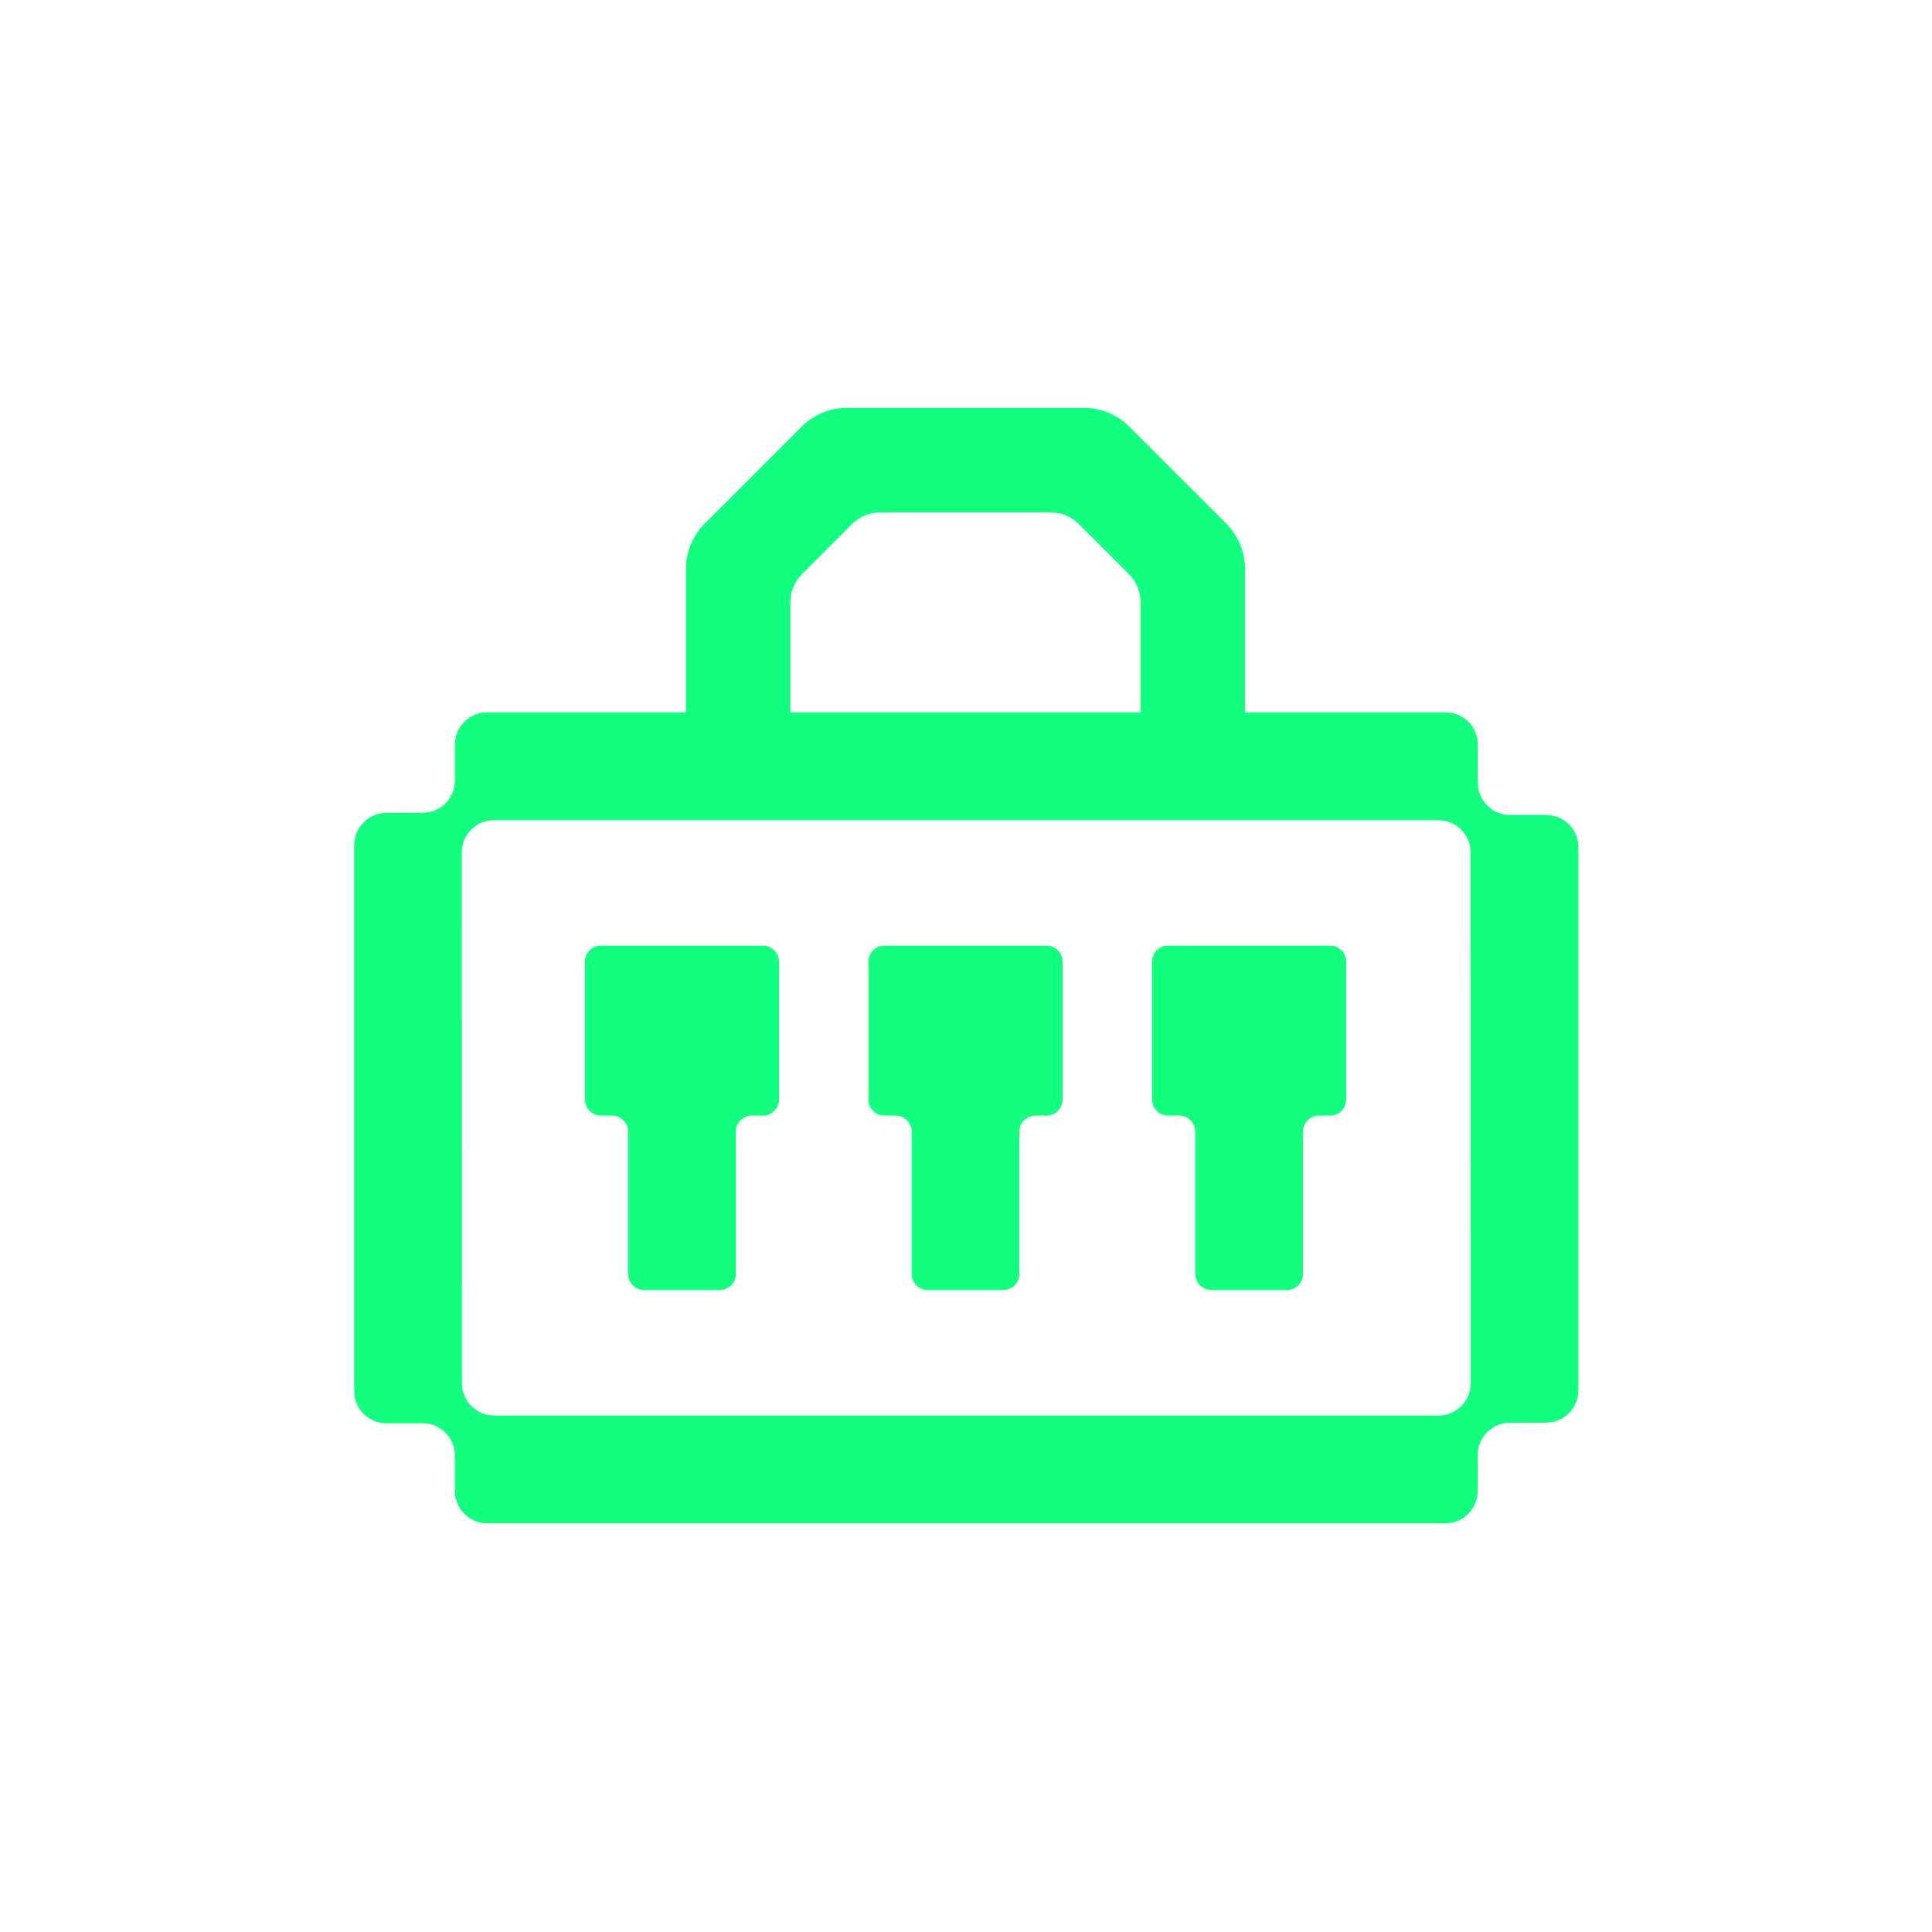
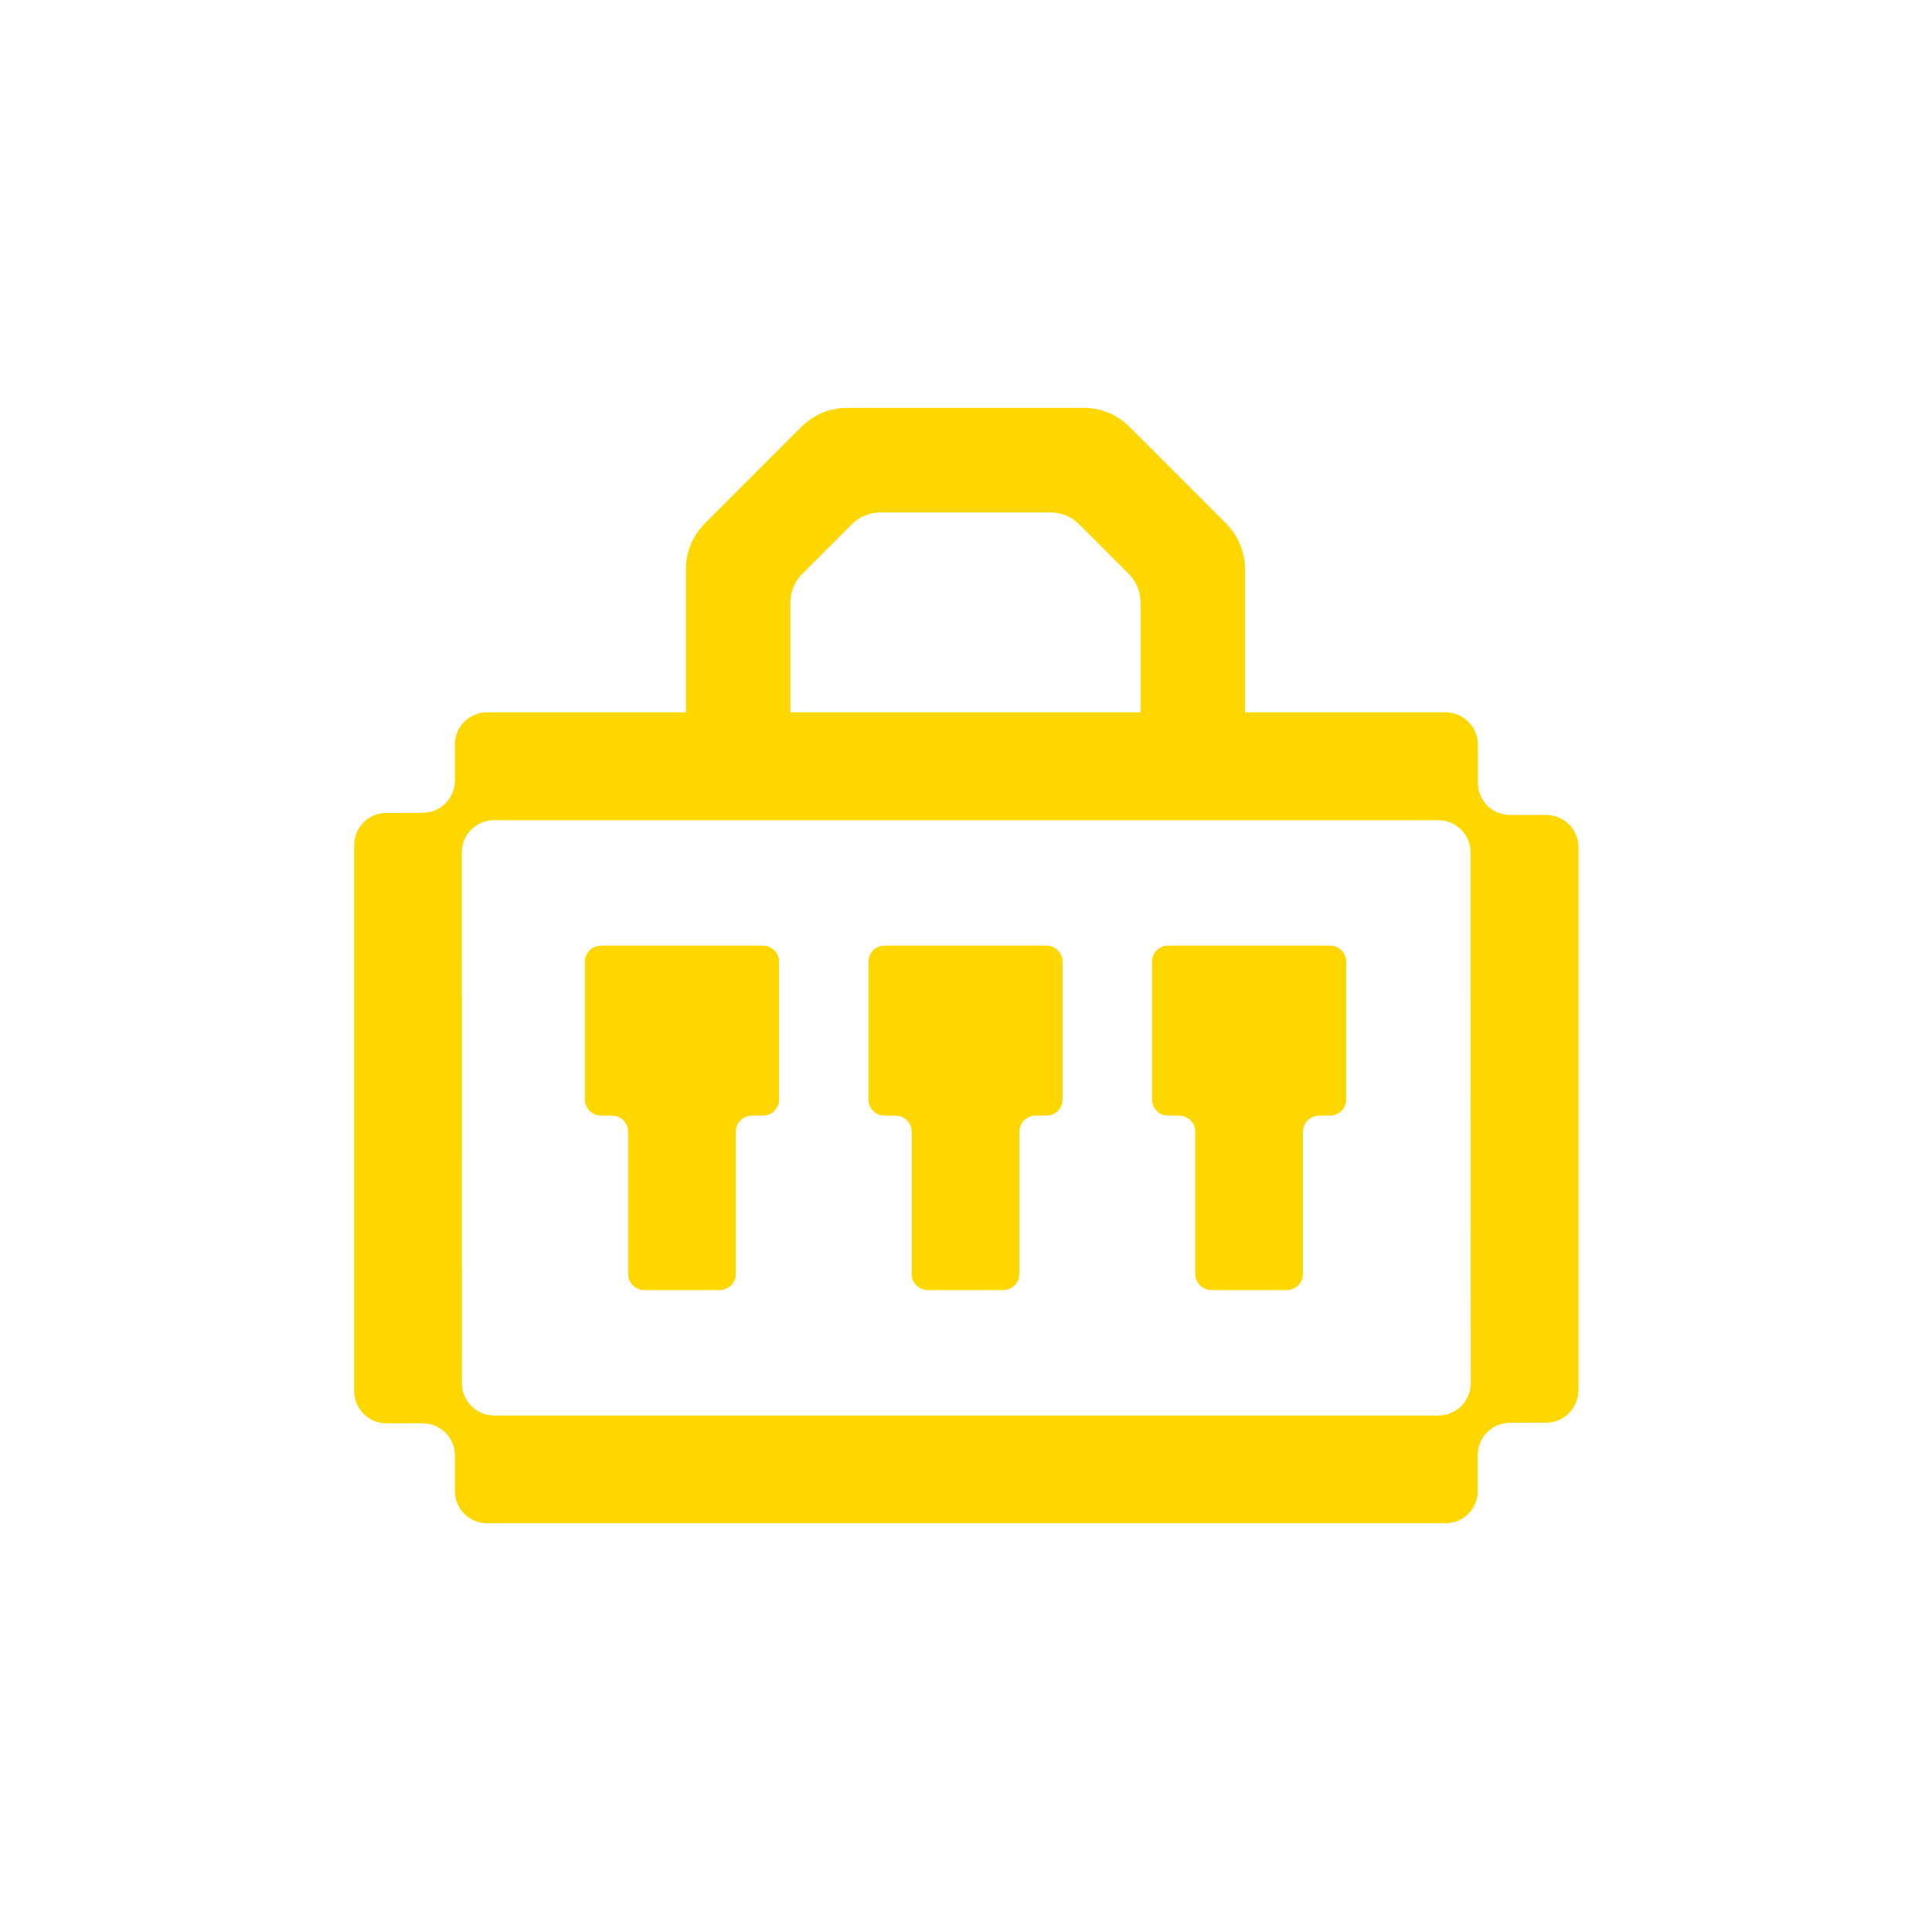
<svg xmlns="http://www.w3.org/2000/svg" width="150" height="150" viewBox="0 0 150 150" fill="none">
-   <path fill-rule="evenodd" clip-rule="evenodd" d="M95.206 40.648L87.687 33.13C86.749 32.192 85.487 31.667 84.162 31.667H65.762C64.437 31.667 63.175 32.192 62.237 33.13L54.718 40.648C53.781 41.586 53.256 42.848 53.256 44.173V55.305H37.818C36.437 55.305 35.318 56.423 35.318 57.805V60.605C35.318 61.98 34.206 63.099 32.831 63.105L29.987 63.117C28.612 63.117 27.5 64.242 27.5 65.617V108.005C27.5 109.386 28.618 110.505 30 110.505H32.818C34.2 110.505 35.318 111.624 35.318 113.005V115.767C35.318 117.149 36.437 118.267 37.818 118.267H112.231C113.612 118.267 114.731 117.149 114.731 115.767V112.967C114.731 111.592 115.843 110.474 117.218 110.467L120.056 110.455C121.431 110.455 122.543 109.33 122.543 107.955L122.55 107.961V65.773C122.55 64.392 121.425 63.273 120.043 63.273H117.25C115.868 63.28 114.75 62.167 114.743 60.786V57.798C114.731 56.423 113.612 55.305 112.237 55.305H96.662V44.173C96.662 42.848 96.137 41.586 95.2 40.648H95.206ZM88.549 55.305V46.761C88.549 45.936 88.218 45.142 87.637 44.561L83.775 40.698C83.187 40.111 82.4 39.786 81.575 39.786H68.343C67.518 39.786 66.725 40.117 66.143 40.698L62.281 44.561C61.693 45.148 61.368 45.936 61.368 46.761V55.305H88.549ZM59.237 73.417H46.662C45.975 73.417 45.412 73.98 45.412 74.667V85.367C45.412 86.055 45.975 86.617 46.662 86.617H47.519C48.206 86.617 48.769 87.18 48.769 87.867V98.911C48.769 99.598 49.331 100.161 50.019 100.161H55.881C56.569 100.161 57.131 99.598 57.131 98.911V87.867C57.131 87.18 57.694 86.617 58.381 86.617H59.237C59.925 86.617 60.487 86.055 60.487 85.367V74.667C60.487 73.98 59.925 73.417 59.237 73.417ZM81.25 73.417H68.675C67.987 73.417 67.425 73.98 67.425 74.667V85.367C67.425 86.055 67.987 86.617 68.675 86.617H69.531C70.218 86.617 70.781 87.18 70.781 87.867V98.911C70.781 99.598 71.343 100.161 72.031 100.161H77.893C78.581 100.161 79.143 99.598 79.143 98.911V87.867C79.143 87.18 79.706 86.617 80.393 86.617H81.25C81.937 86.617 82.5 86.055 82.5 85.367V74.667C82.5 73.98 81.937 73.417 81.25 73.417ZM90.694 73.417H103.269C103.956 73.417 104.519 73.98 104.519 74.667V85.367C104.519 86.055 103.956 86.617 103.269 86.617H102.412C101.725 86.617 101.162 87.18 101.162 87.867V98.911C101.162 99.598 100.6 100.161 99.912 100.161H94.05C93.362 100.161 92.8 99.598 92.8 98.911V87.867C92.8 87.18 92.237 86.617 91.55 86.617H90.694C90.006 86.617 89.444 86.055 89.444 85.367V74.667C89.444 73.98 90.006 73.417 90.694 73.417ZM38.368 109.899H111.687C113.068 109.899 114.187 108.78 114.187 107.399L114.175 66.18C114.175 64.799 113.056 63.68 111.675 63.68H38.356C36.974 63.68 35.856 64.799 35.856 66.18L35.868 107.399C35.868 108.78 36.987 109.899 38.368 109.899Z" fill="#12FF80" />
+   <path fill-rule="evenodd" clip-rule="evenodd" d="M95.206 40.648L87.687 33.13C86.749 32.192 85.487 31.667 84.162 31.667H65.762C64.437 31.667 63.175 32.192 62.237 33.13L54.718 40.648C53.781 41.586 53.256 42.848 53.256 44.173V55.305H37.818C36.437 55.305 35.318 56.423 35.318 57.805V60.605C35.318 61.98 34.206 63.099 32.831 63.105L29.987 63.117C28.612 63.117 27.5 64.242 27.5 65.617V108.005C27.5 109.386 28.618 110.505 30 110.505H32.818C34.2 110.505 35.318 111.624 35.318 113.005V115.767C35.318 117.149 36.437 118.267 37.818 118.267H112.231C113.612 118.267 114.731 117.149 114.731 115.767V112.967C114.731 111.592 115.843 110.474 117.218 110.467L120.056 110.455C121.431 110.455 122.543 109.33 122.543 107.955L122.55 107.961V65.773C122.55 64.392 121.425 63.273 120.043 63.273H117.25C115.868 63.28 114.75 62.167 114.743 60.786V57.798C114.731 56.423 113.612 55.305 112.237 55.305H96.662V44.173C96.662 42.848 96.137 41.586 95.2 40.648H95.206ZM88.549 55.305V46.761C88.549 45.936 88.218 45.142 87.637 44.561L83.775 40.698C83.187 40.111 82.4 39.786 81.575 39.786H68.343C67.518 39.786 66.725 40.117 66.143 40.698L62.281 44.561C61.693 45.148 61.368 45.936 61.368 46.761V55.305H88.549ZM59.237 73.417H46.662C45.975 73.417 45.412 73.98 45.412 74.667V85.367C45.412 86.055 45.975 86.617 46.662 86.617H47.519C48.206 86.617 48.769 87.18 48.769 87.867V98.911C48.769 99.598 49.331 100.161 50.019 100.161H55.881C56.569 100.161 57.131 99.598 57.131 98.911V87.867C57.131 87.18 57.694 86.617 58.381 86.617H59.237C59.925 86.617 60.487 86.055 60.487 85.367V74.667C60.487 73.98 59.925 73.417 59.237 73.417ZM81.25 73.417H68.675C67.987 73.417 67.425 73.98 67.425 74.667V85.367C67.425 86.055 67.987 86.617 68.675 86.617H69.531C70.218 86.617 70.781 87.18 70.781 87.867V98.911C70.781 99.598 71.343 100.161 72.031 100.161H77.893C78.581 100.161 79.143 99.598 79.143 98.911V87.867C79.143 87.18 79.706 86.617 80.393 86.617H81.25C81.937 86.617 82.5 86.055 82.5 85.367V74.667C82.5 73.98 81.937 73.417 81.25 73.417ZM90.694 73.417H103.269C103.956 73.417 104.519 73.98 104.519 74.667V85.367C104.519 86.055 103.956 86.617 103.269 86.617H102.412C101.725 86.617 101.162 87.18 101.162 87.867V98.911C101.162 99.598 100.6 100.161 99.912 100.161H94.05C93.362 100.161 92.8 99.598 92.8 98.911V87.867C92.8 87.18 92.237 86.617 91.55 86.617H90.694C90.006 86.617 89.444 86.055 89.444 85.367V74.667C89.444 73.98 90.006 73.417 90.694 73.417ZM38.368 109.899H111.687C113.068 109.899 114.187 108.78 114.187 107.399L114.175 66.18C114.175 64.799 113.056 63.68 111.675 63.68H38.356C36.974 63.68 35.856 64.799 35.856 66.18L35.868 107.399C35.868 108.78 36.987 109.899 38.368 109.899Z" fill="#FFD700" />
</svg>
